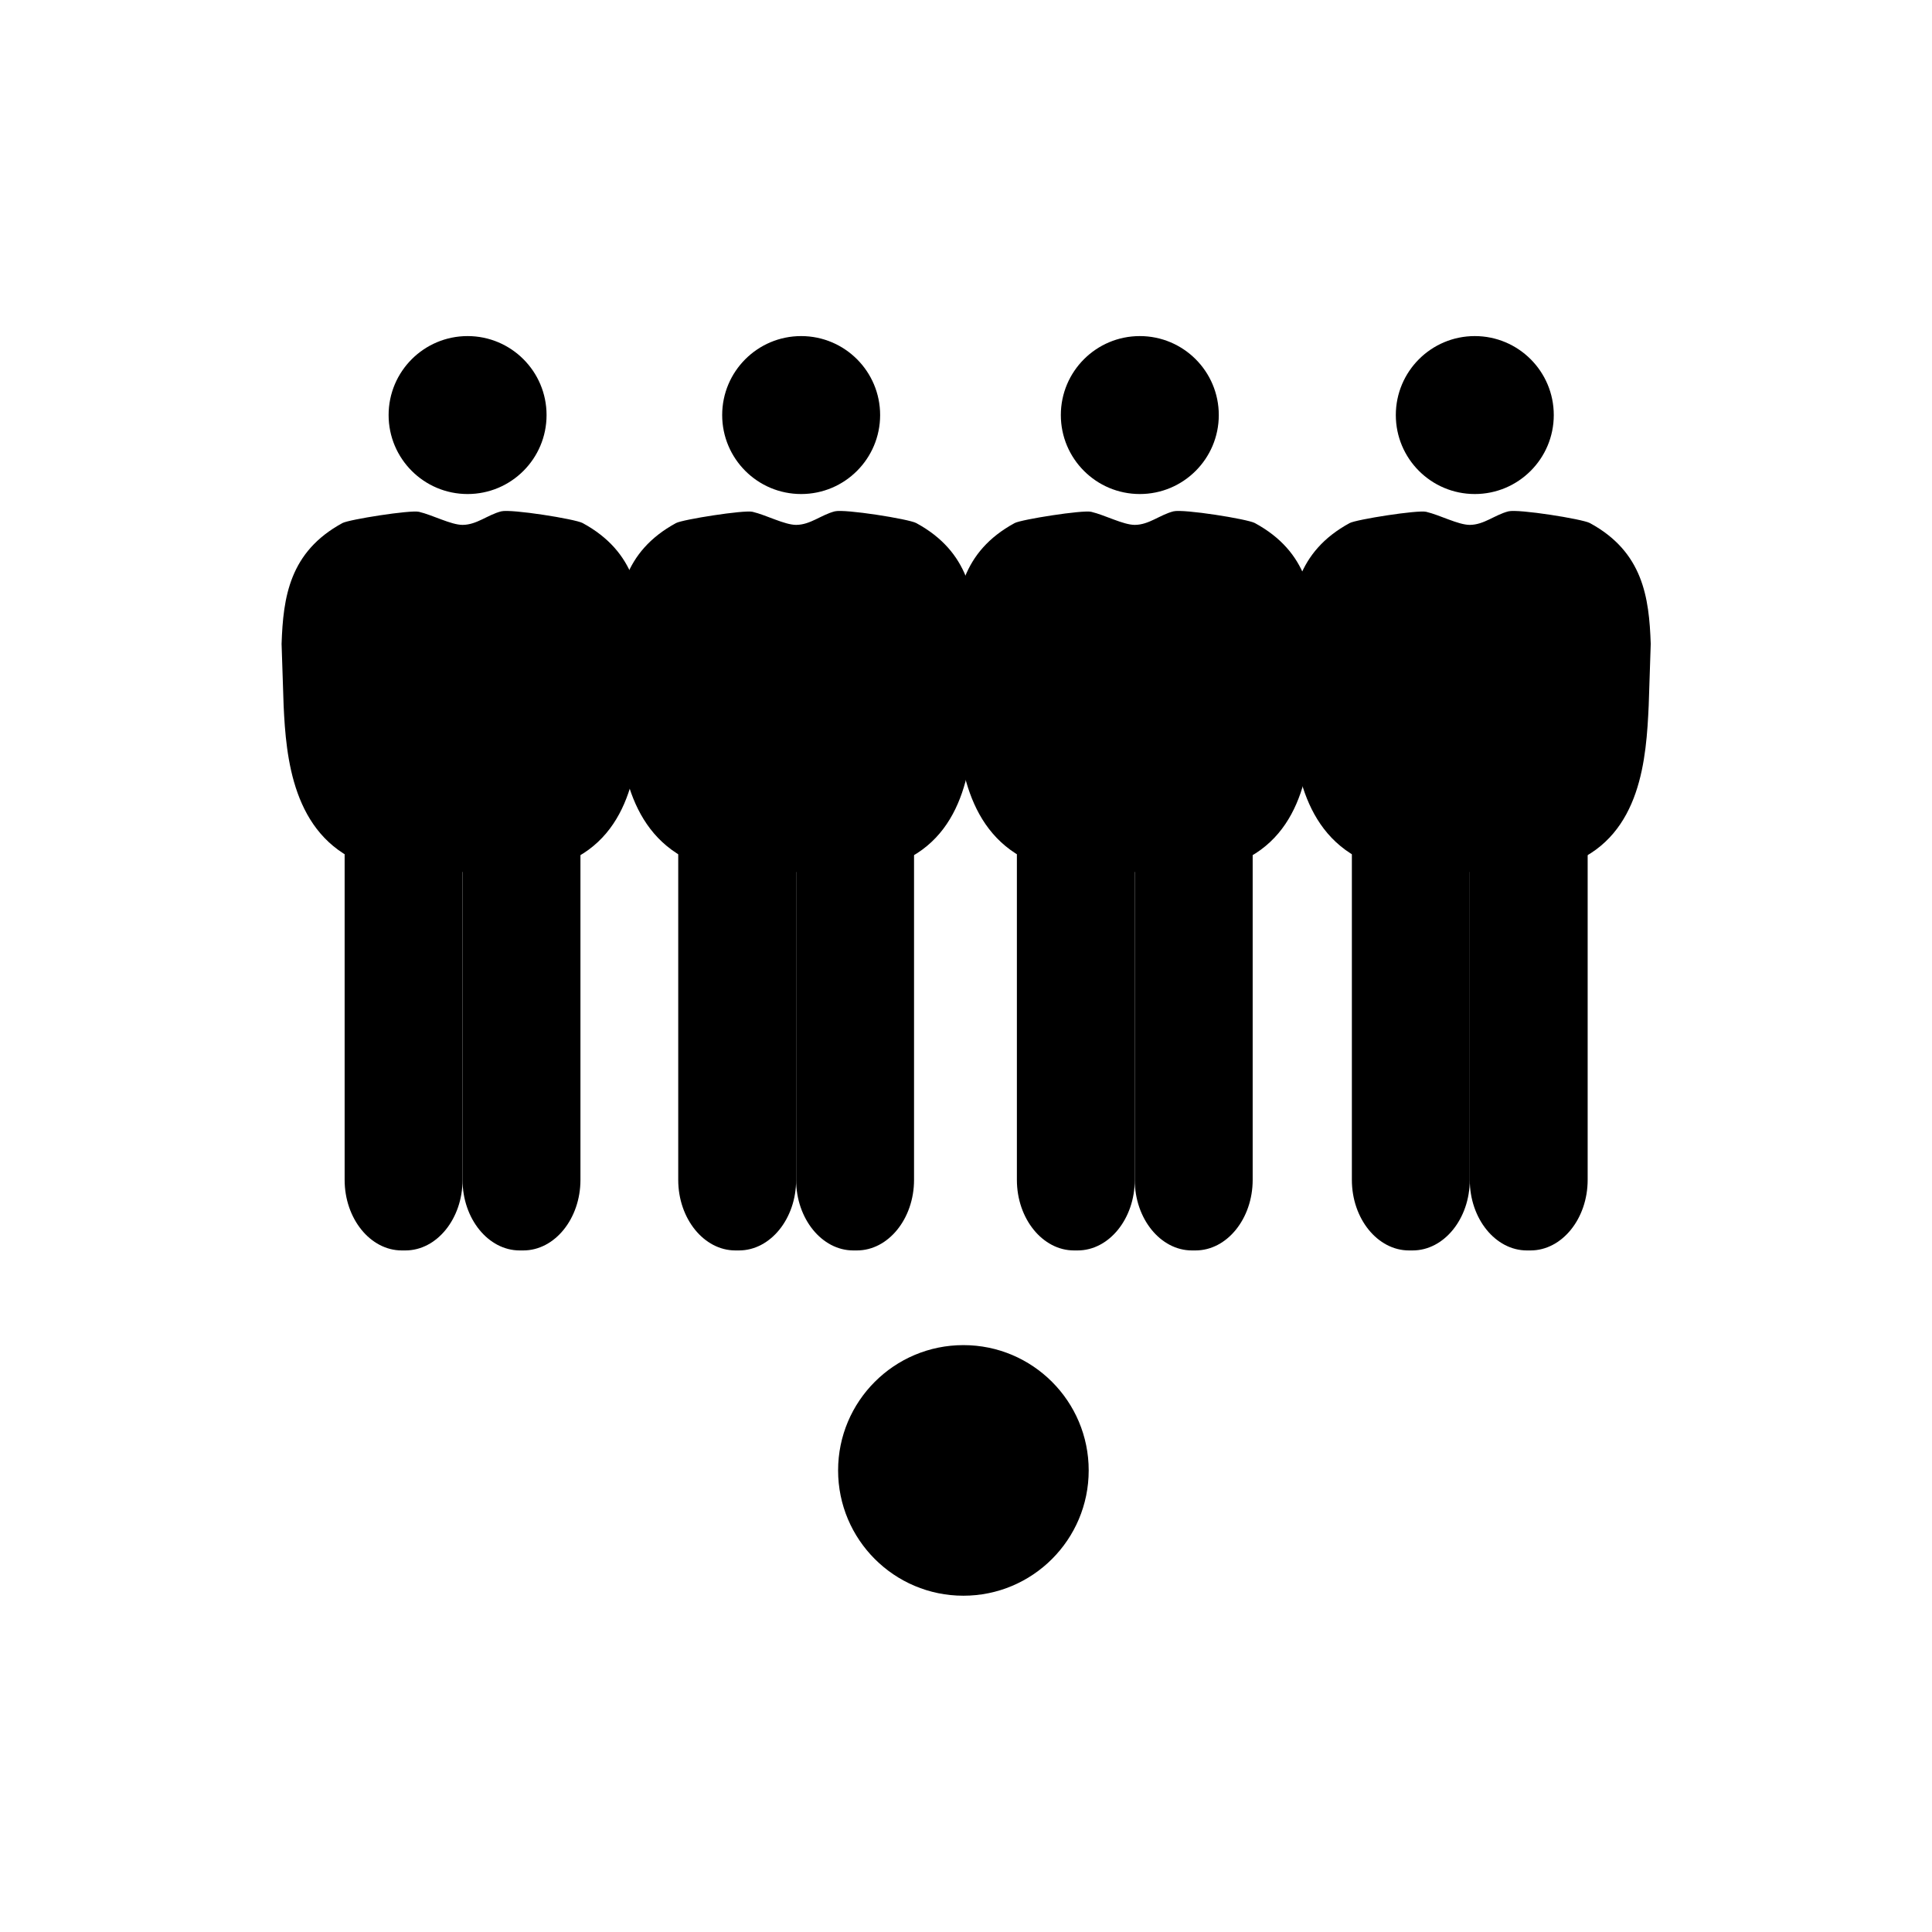
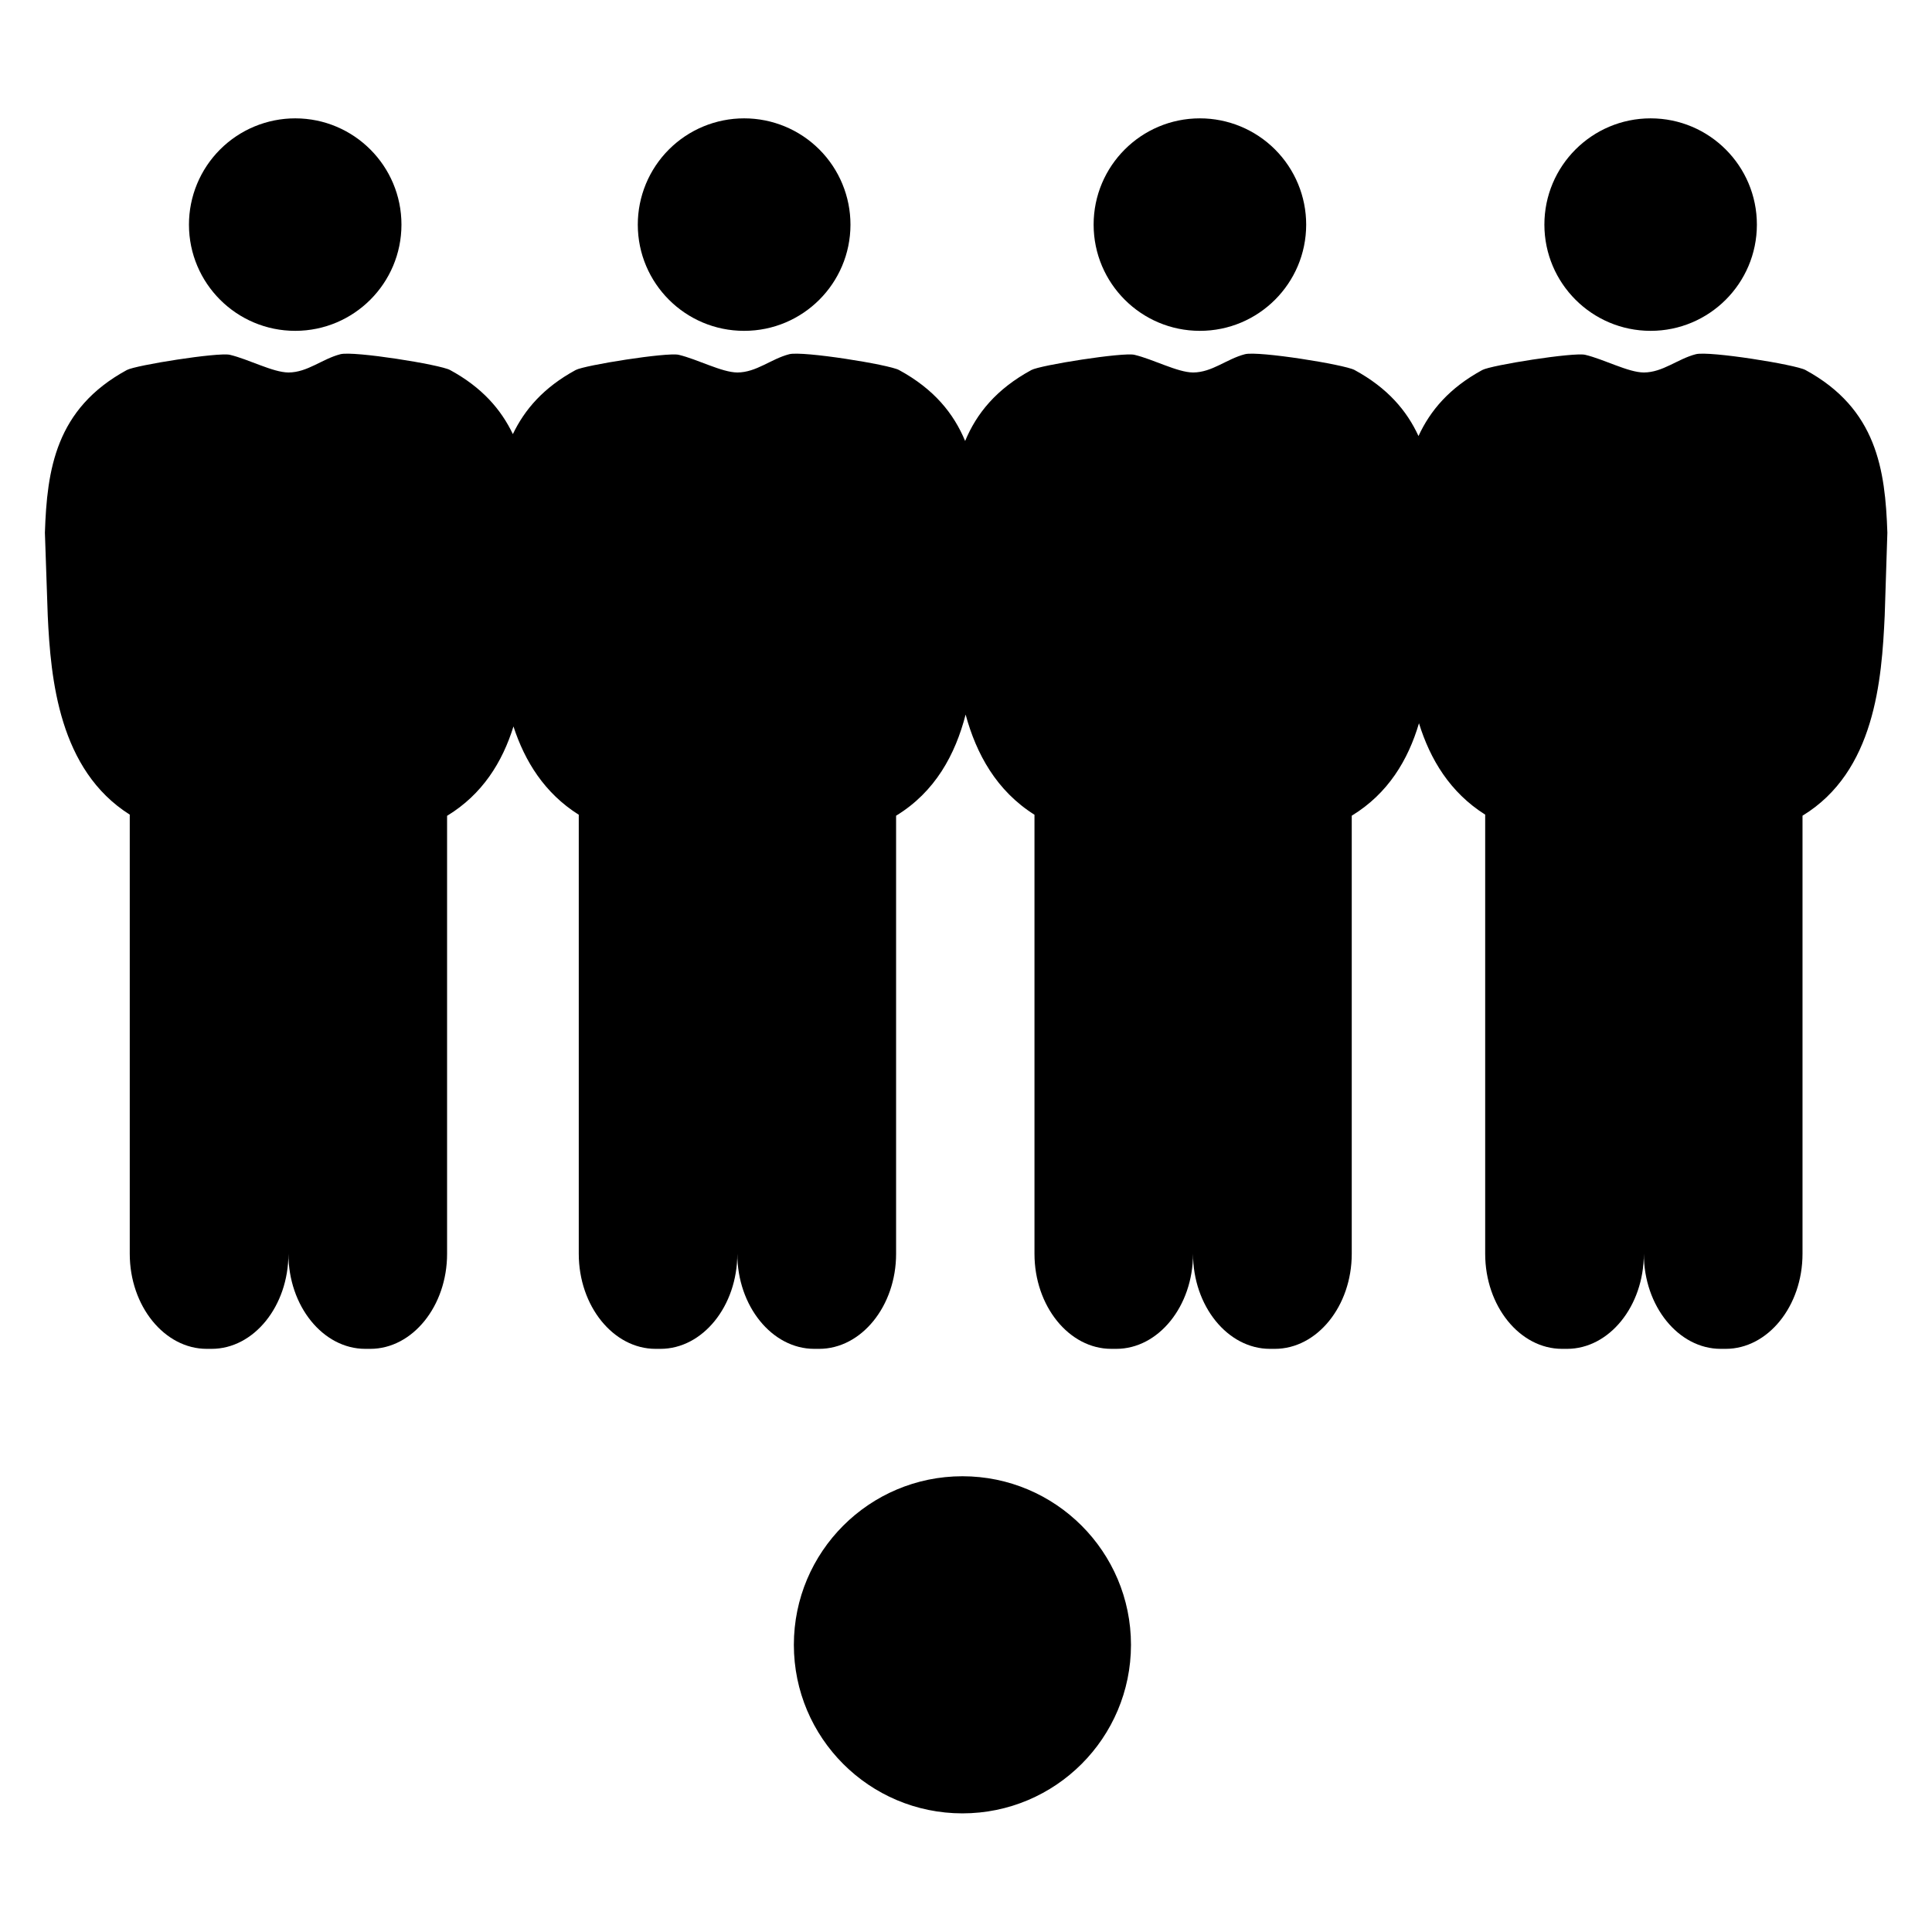
- <svg xmlns="http://www.w3.org/2000/svg" xml:space="preserve" width="8.467mm" height="8.467mm" version="1.1" style="shape-rendering:geometricPrecision; text-rendering:geometricPrecision; image-rendering:optimizeQuality; fill-rule:evenodd; clip-rule:evenodd" viewBox="0 0 846.66 846.66">
-   <defs>
-     <style type="text/css">
-    
+ <svg xmlns="http://www.w3.org/2000/svg" xml:space="preserve" width="8.47mm" height="8.47mm" version="1.1" style="shape-rendering:geometricPrecision; text-rendering:geometricPrecision; image-rendering:optimizeQuality; fill-rule:evenodd; clip-rule:evenodd" viewBox="0 0 847 847" id="svg43">
+   <defs id="defs4">
+     <style type="text/css" id="style2">
    .fil0 {fill:black}
-    
-   </style>
+    </style>
  </defs>
-   <g id="Warstwa_x0020_1">
-     <g id="_902710400">
-       <circle class="fil0" cx="422.19" cy="644.38" r="54.91" />
-       <path class="fil0" d="M669.13 547.98l1.6 0c13.77,0 25.03,-13.92 25.03,-30.92l0 -148.28c0,-17.01 -11.26,-30.92 -25.03,-30.92l-1.6 0c-13.77,0 -25.03,13.91 -25.03,30.92l0 148.28c0,17 11.26,30.92 25.03,30.92z" />
-       <path class="fil0" d="M617.47 547.98l1.59 0c13.77,0 25.04,-13.92 25.04,-30.92l0 -148.28c0,-17.01 -11.27,-30.92 -25.04,-30.92l-1.59 0c-13.78,0 -25.04,13.91 -25.04,30.92l0 148.28c0,17 11.26,30.92 25.04,30.92z" />
-       <circle class="fil0" cx="646.3" cy="181.89" r="34.61" />
-       <path class="fil0" d="M599.59 378.03c-29.93,-12.44 -32.85,-45.97 -33.91,-68.86l-0.89 -26.99c0.69,-20.49 3.44,-40.33 26.68,-52.96 2.88,-1.57 29.79,-5.82 33.53,-4.93 6.14,1.46 13.98,5.7 19.07,5.73l0.05 0c6.23,-0.04 10.89,-4.38 16.9,-5.93 4.32,-1.12 32.45,3.36 35.71,5.13 23.23,12.63 25.98,32.47 26.67,52.96l-0.89 26.99c-1.05,22.89 -3.21,56.35 -33.14,68.79l-44.1 4.05 0 0.21 -1.17 -0.11 -1.17 0.11 0 -0.21 -43.34 -3.98z" />
-       <path class="fil0" d="M522.33 547.98l1.59 0c13.77,0 25.04,-13.92 25.04,-30.92l0 -148.28c0,-17.01 -11.27,-30.92 -25.04,-30.92l-1.59 0c-13.77,0 -25.04,13.91 -25.04,30.92l0 148.28c0,17 11.27,30.92 25.04,30.92z" />
-       <path class="fil0" d="M470.66 547.98l1.6 0c13.77,0 25.03,-13.92 25.03,-30.92l0 -148.28c0,-17.01 -11.26,-30.92 -25.03,-30.92l-1.6 0c-13.77,0 -25.03,13.91 -25.03,30.92l0 148.28c0,17 11.26,30.92 25.03,30.92z" />
-       <circle class="fil0" cx="499.5" cy="181.89" r="34.61" />
-       <path class="fil0" d="M452.79 378.03c-29.93,-12.44 -32.86,-45.97 -33.91,-68.86l-0.89 -26.99c0.69,-20.49 3.44,-40.33 26.67,-52.96 2.88,-1.57 29.8,-5.82 33.54,-4.93 6.14,1.46 13.98,5.7 19.07,5.73l0.05 0c6.23,-0.04 10.89,-4.38 16.9,-5.93 4.32,-1.12 32.45,3.36 35.7,5.13 23.24,12.63 25.99,32.47 26.68,52.96l-0.89 26.99c-1.06,22.89 -3.21,56.35 -33.14,68.79l-44.11 4.05 0 0.21 -1.17 -0.11 -1.17 0.11 0 -0.21 -43.33 -3.98z" />
-       <path class="fil0" d="M373.93 547.98l1.59 0c13.77,0 25.04,-13.92 25.04,-30.92l0 -148.28c0,-17.01 -11.27,-30.92 -25.04,-30.92l-1.59 0c-13.77,0 -25.04,13.91 -25.04,30.92l0 148.28c0,17 11.27,30.92 25.04,30.92z" />
-       <path class="fil0" d="M322.26 547.98l1.59 0c13.77,0 25.04,-13.92 25.04,-30.92l0 -148.28c0,-17.01 -11.27,-30.92 -25.04,-30.92l-1.59 0c-13.77,0 -25.04,13.91 -25.04,30.92l0 148.28c0,17 11.27,30.92 25.04,30.92z" />
-       <circle class="fil0" cx="351.09" cy="181.89" r="34.61" />
-       <path class="fil0" d="M304.38 378.03c-29.93,-12.44 -32.85,-45.97 -33.91,-68.86l-0.88 -26.99c0.68,-20.49 3.44,-40.33 26.67,-52.96 2.88,-1.57 29.8,-5.82 33.54,-4.93 6.13,1.46 13.97,5.7 19.06,5.73l0.06 0c6.22,-0.04 10.89,-4.38 16.89,-5.93 4.32,-1.12 32.46,3.36 35.71,5.13 23.23,12.63 25.99,32.47 26.67,52.96l-0.88 26.99c-1.06,22.89 -3.21,56.35 -33.15,68.79l-44.1 4.05 0 0.21 -1.17 -0.11 -1.17 0.11 0 -0.21 -43.34 -3.98z" />
-       <path class="fil0" d="M227.74 547.98l1.59 0c13.77,0 25.04,-13.92 25.04,-30.92l0 -148.28c0,-17.01 -11.27,-30.92 -25.04,-30.92l-1.59 0c-13.77,0 -25.04,13.91 -25.04,30.92l0 148.28c0,17 11.27,30.92 25.04,30.92z" />
-       <path class="fil0" d="M176.07 547.98l1.6 0c13.77,0 25.03,-13.92 25.03,-30.92l0 -148.28c0,-17.01 -11.26,-30.92 -25.03,-30.92l-1.6 0c-13.77,0 -25.04,13.91 -25.04,30.92l0 148.28c0,17 11.27,30.92 25.04,30.92z" />
-       <circle class="fil0" cx="204.91" cy="181.89" r="34.61" />
-       <path class="fil0" d="M158.2 378.03c-29.93,-12.44 -32.86,-45.97 -33.91,-68.86l-0.89 -26.99c0.69,-20.49 3.44,-40.33 26.67,-52.96 2.88,-1.57 29.8,-5.82 33.54,-4.93 6.14,1.46 13.98,5.7 19.07,5.73l0.05 0c6.23,-0.04 10.89,-4.38 16.9,-5.93 4.32,-1.12 32.45,3.36 35.7,5.13 23.24,12.63 25.99,32.47 26.68,52.96l-0.89 26.99c-1.06,22.89 -3.21,56.35 -33.14,68.79l-44.11 4.05 0 0.21 -1.17 -0.11 -1.17 0.11 0 -0.21 -43.33 -3.98z" />
-     </g>
-   </g>
+   <path style="fill:#000000;stroke-width:0.038" d="M 4.893 1.961 A 1.761 1.761 0 0 0 3.131 3.723 A 1.761 1.761 0 0 0 4.893 5.482 A 1.761 1.761 0 0 0 6.652 3.723 A 1.761 1.761 0 0 0 4.893 1.961 z M 12.33 1.961 A 1.761 1.761 0 0 0 10.568 3.723 A 1.761 1.761 0 0 0 12.33 5.482 A 1.761 1.761 0 0 0 14.092 3.723 A 1.761 1.761 0 0 0 12.33 1.961 z M 19.881 1.961 A 1.761 1.761 0 0 0 18.121 3.723 A 1.761 1.761 0 0 0 19.881 5.482 A 1.761 1.761 0 0 0 21.643 3.723 A 1.761 1.761 0 0 0 19.881 1.961 z M 27.35 1.961 A 1.761 1.761 0 0 0 25.59 3.723 A 1.761 1.761 0 0 0 27.35 5.482 A 1.761 1.761 0 0 0 29.111 3.723 A 1.761 1.761 0 0 0 27.35 1.961 z M 5.641 5.869 C 5.335 5.948 5.098 6.17 4.781 6.172 L 4.779 6.172 C 4.52 6.17 4.121 5.953 3.809 5.879 C 3.618 5.834 2.248 6.051 2.102 6.131 C 0.92 6.774 0.779 7.783 0.744 8.826 L 0.791 10.199 C 0.84 11.26 0.979 12.759 2.15 13.498 L 2.15 20.775 C 2.15 21.641 2.725 22.35 3.426 22.35 L 3.506 22.35 C 4.207 22.35 4.779 21.641 4.779 20.775 C 4.779 21.641 5.352 22.35 6.053 22.35 L 6.135 22.35 C 6.835 22.35 7.408 21.641 7.408 20.775 L 7.408 13.518 C 7.994 13.162 8.325 12.626 8.508 12.037 C 8.696 12.615 9.024 13.144 9.59 13.5 L 9.59 20.775 C 9.59 21.641 10.163 22.35 10.863 22.35 L 10.943 22.35 C 11.644 22.35 12.217 21.641 12.217 20.775 C 12.217 21.641 12.792 22.35 13.492 22.35 L 13.572 22.35 C 14.273 22.35 14.848 21.641 14.848 20.775 L 14.848 13.516 C 15.496 13.121 15.829 12.502 16 11.84 C 16.177 12.492 16.511 13.103 17.141 13.5 L 17.141 20.775 C 17.141 21.641 17.713 22.35 18.414 22.35 L 18.496 22.35 C 19.196 22.35 19.768 21.641 19.768 20.775 C 19.768 21.641 20.342 22.35 21.043 22.35 L 21.123 22.35 C 21.824 22.35 22.398 21.641 22.398 20.775 L 22.398 13.516 C 23 13.149 23.332 12.593 23.512 11.984 C 23.697 12.582 24.027 13.131 24.609 13.498 L 24.609 20.775 C 24.609 21.641 25.182 22.35 25.883 22.35 L 25.965 22.35 C 26.665 22.35 27.238 21.641 27.238 20.775 C 27.238 21.641 27.811 22.35 28.512 22.35 L 28.594 22.35 C 29.294 22.35 29.867 21.641 29.867 20.775 L 29.867 13.516 C 31.067 12.785 31.18 11.27 31.229 10.199 L 31.273 8.826 C 31.238 7.783 31.098 6.774 29.916 6.131 C 29.75 6.041 28.32 5.812 28.1 5.869 C 27.794 5.948 27.555 6.17 27.238 6.172 L 27.236 6.172 C 26.977 6.17 26.578 5.953 26.266 5.879 C 26.076 5.834 24.707 6.051 24.561 6.131 C 24.015 6.428 23.698 6.804 23.504 7.225 C 23.31 6.804 22.991 6.428 22.445 6.131 C 22.28 6.041 20.849 5.812 20.629 5.869 C 20.323 5.948 20.087 6.17 19.77 6.172 L 19.768 6.172 C 19.509 6.17 19.109 5.953 18.797 5.879 C 18.607 5.834 17.236 6.051 17.09 6.131 C 16.508 6.447 16.181 6.852 15.992 7.307 C 15.803 6.853 15.478 6.447 14.896 6.131 C 14.731 6.041 13.298 5.812 13.078 5.869 C 12.773 5.948 12.535 6.17 12.219 6.172 L 12.217 6.172 C 11.958 6.17 11.558 5.953 11.246 5.879 C 11.056 5.834 9.686 6.051 9.539 6.131 C 9.007 6.42 8.693 6.786 8.498 7.193 C 8.303 6.786 7.989 6.42 7.457 6.131 C 7.292 6.041 5.86 5.812 5.641 5.869 z M 15.947 24.461 A 2.794 2.794 0 0 0 13.154 27.254 A 2.794 2.794 0 0 0 15.947 30.047 A 2.794 2.794 0 0 0 18.74 27.254 A 2.794 2.794 0 0 0 15.947 24.461 z " transform="scale(26.45833)" id="circle7" />
</svg>
